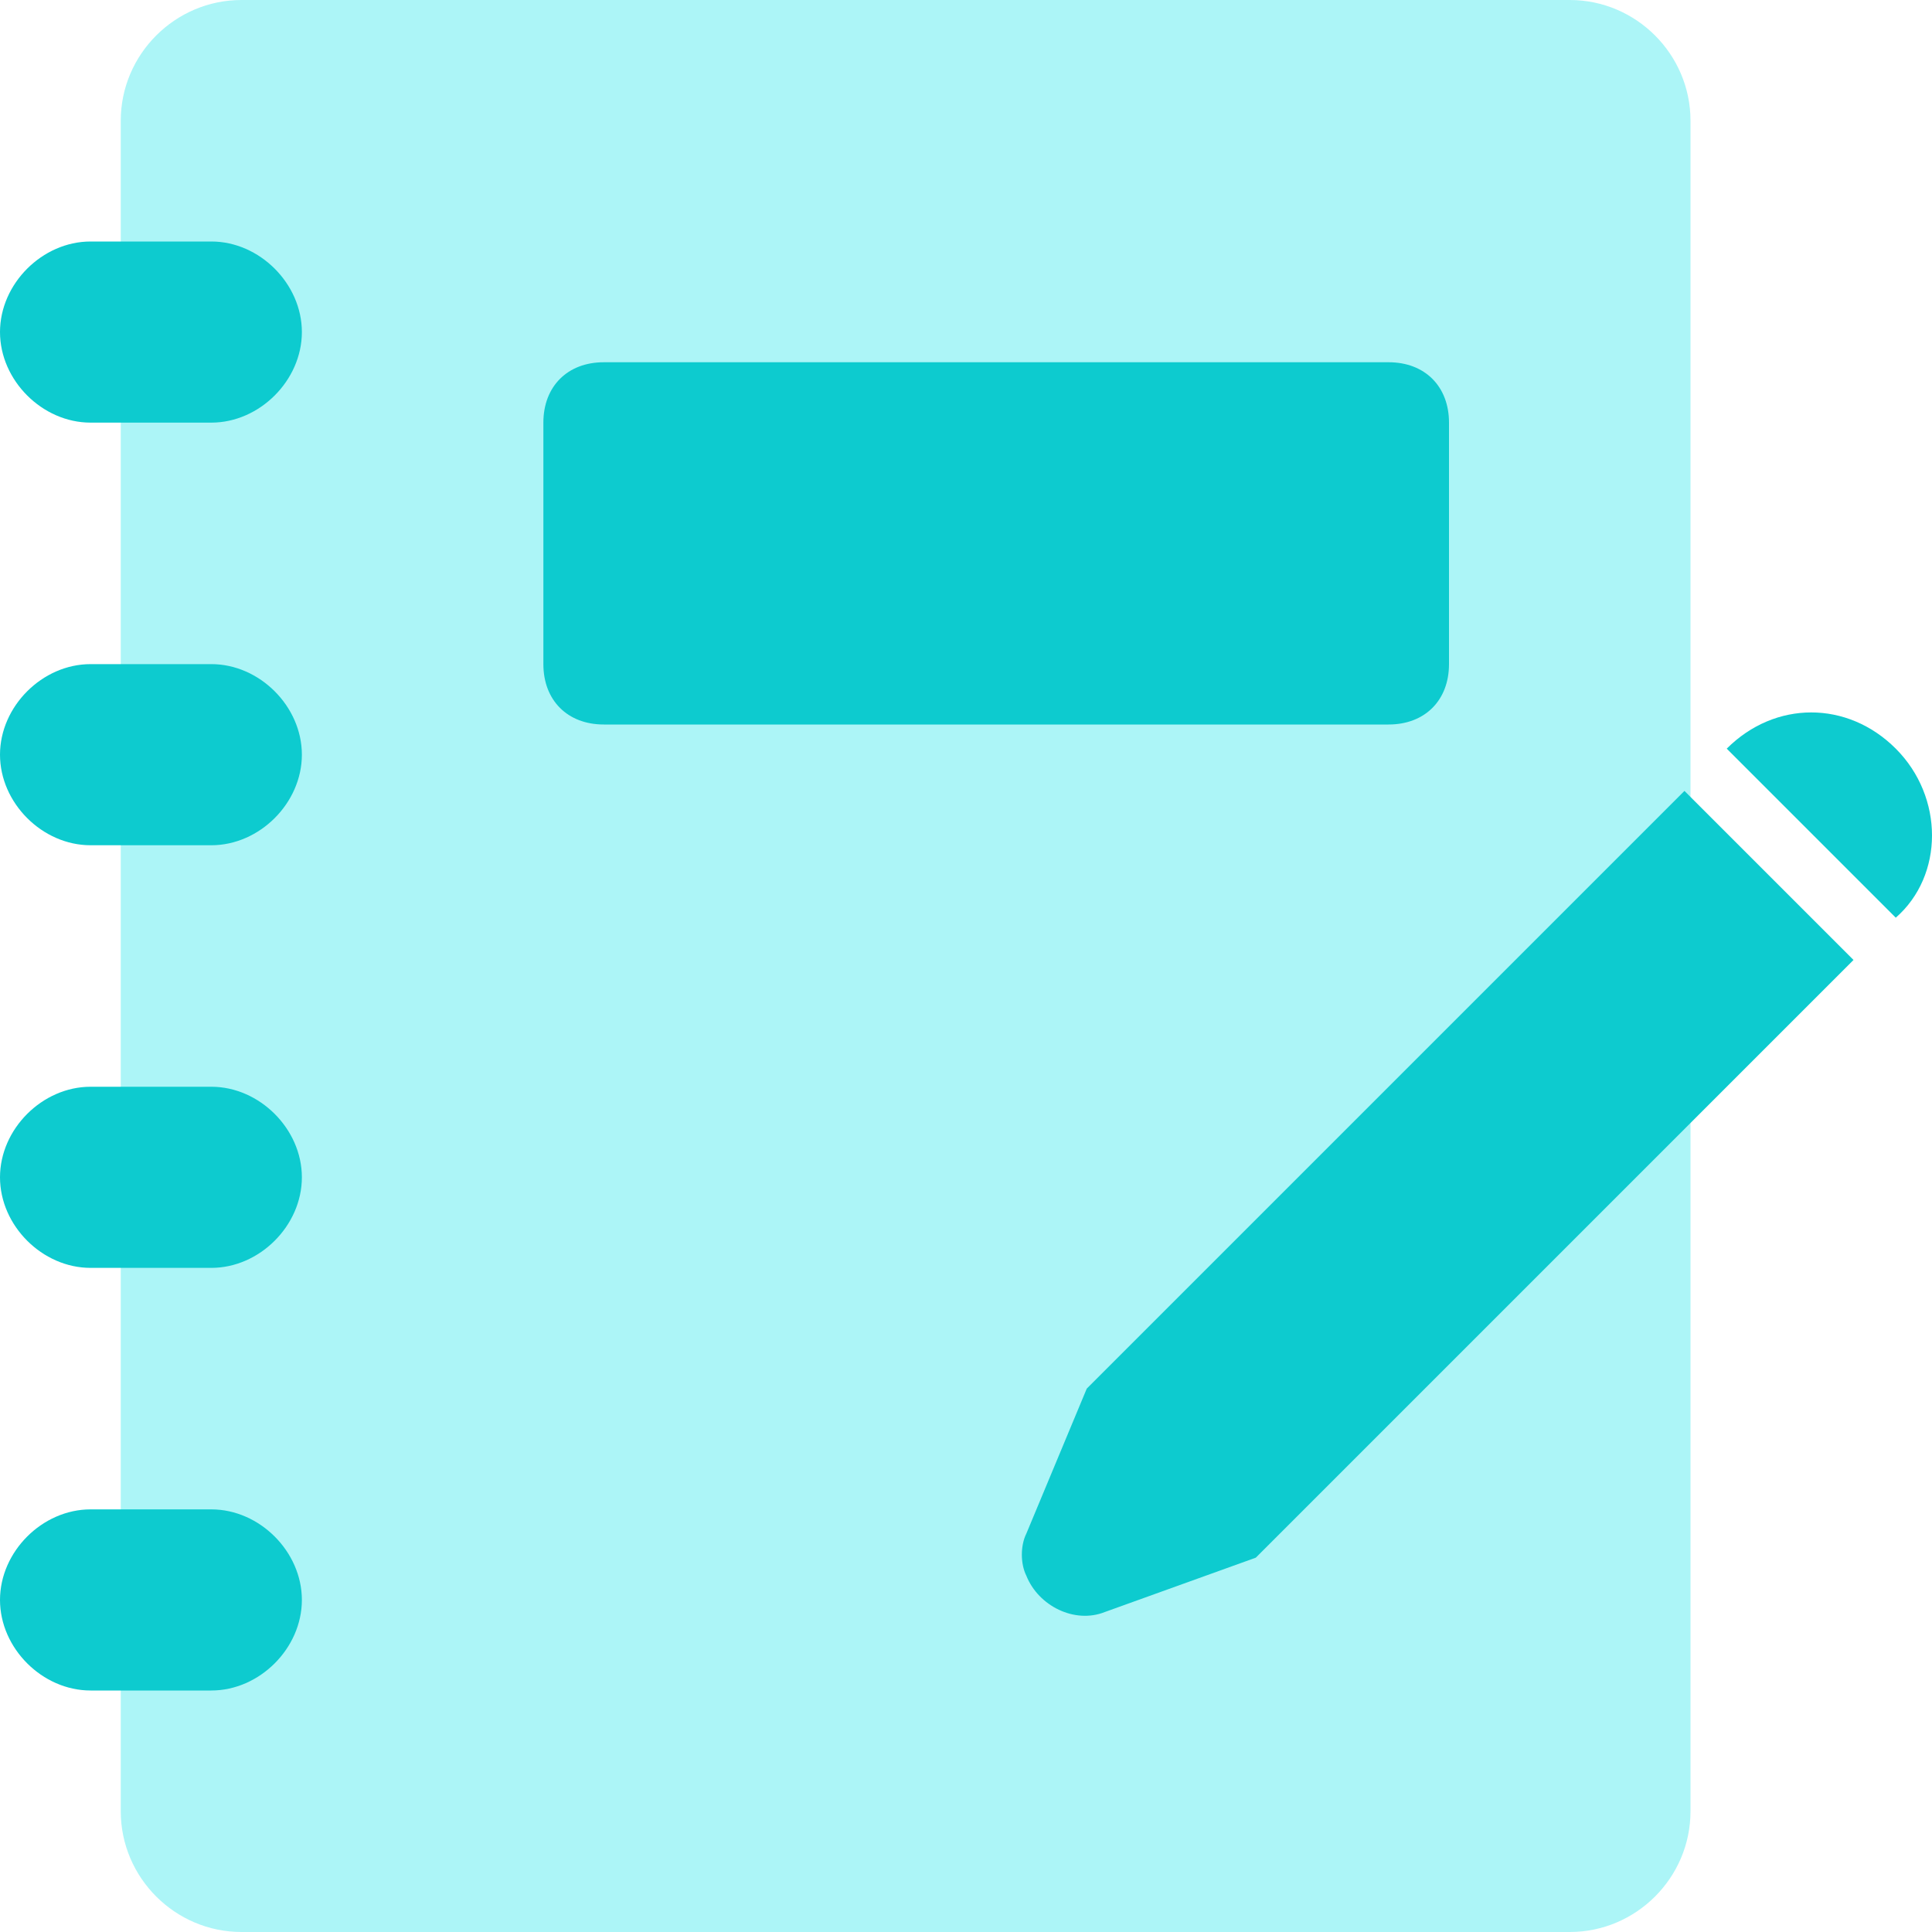
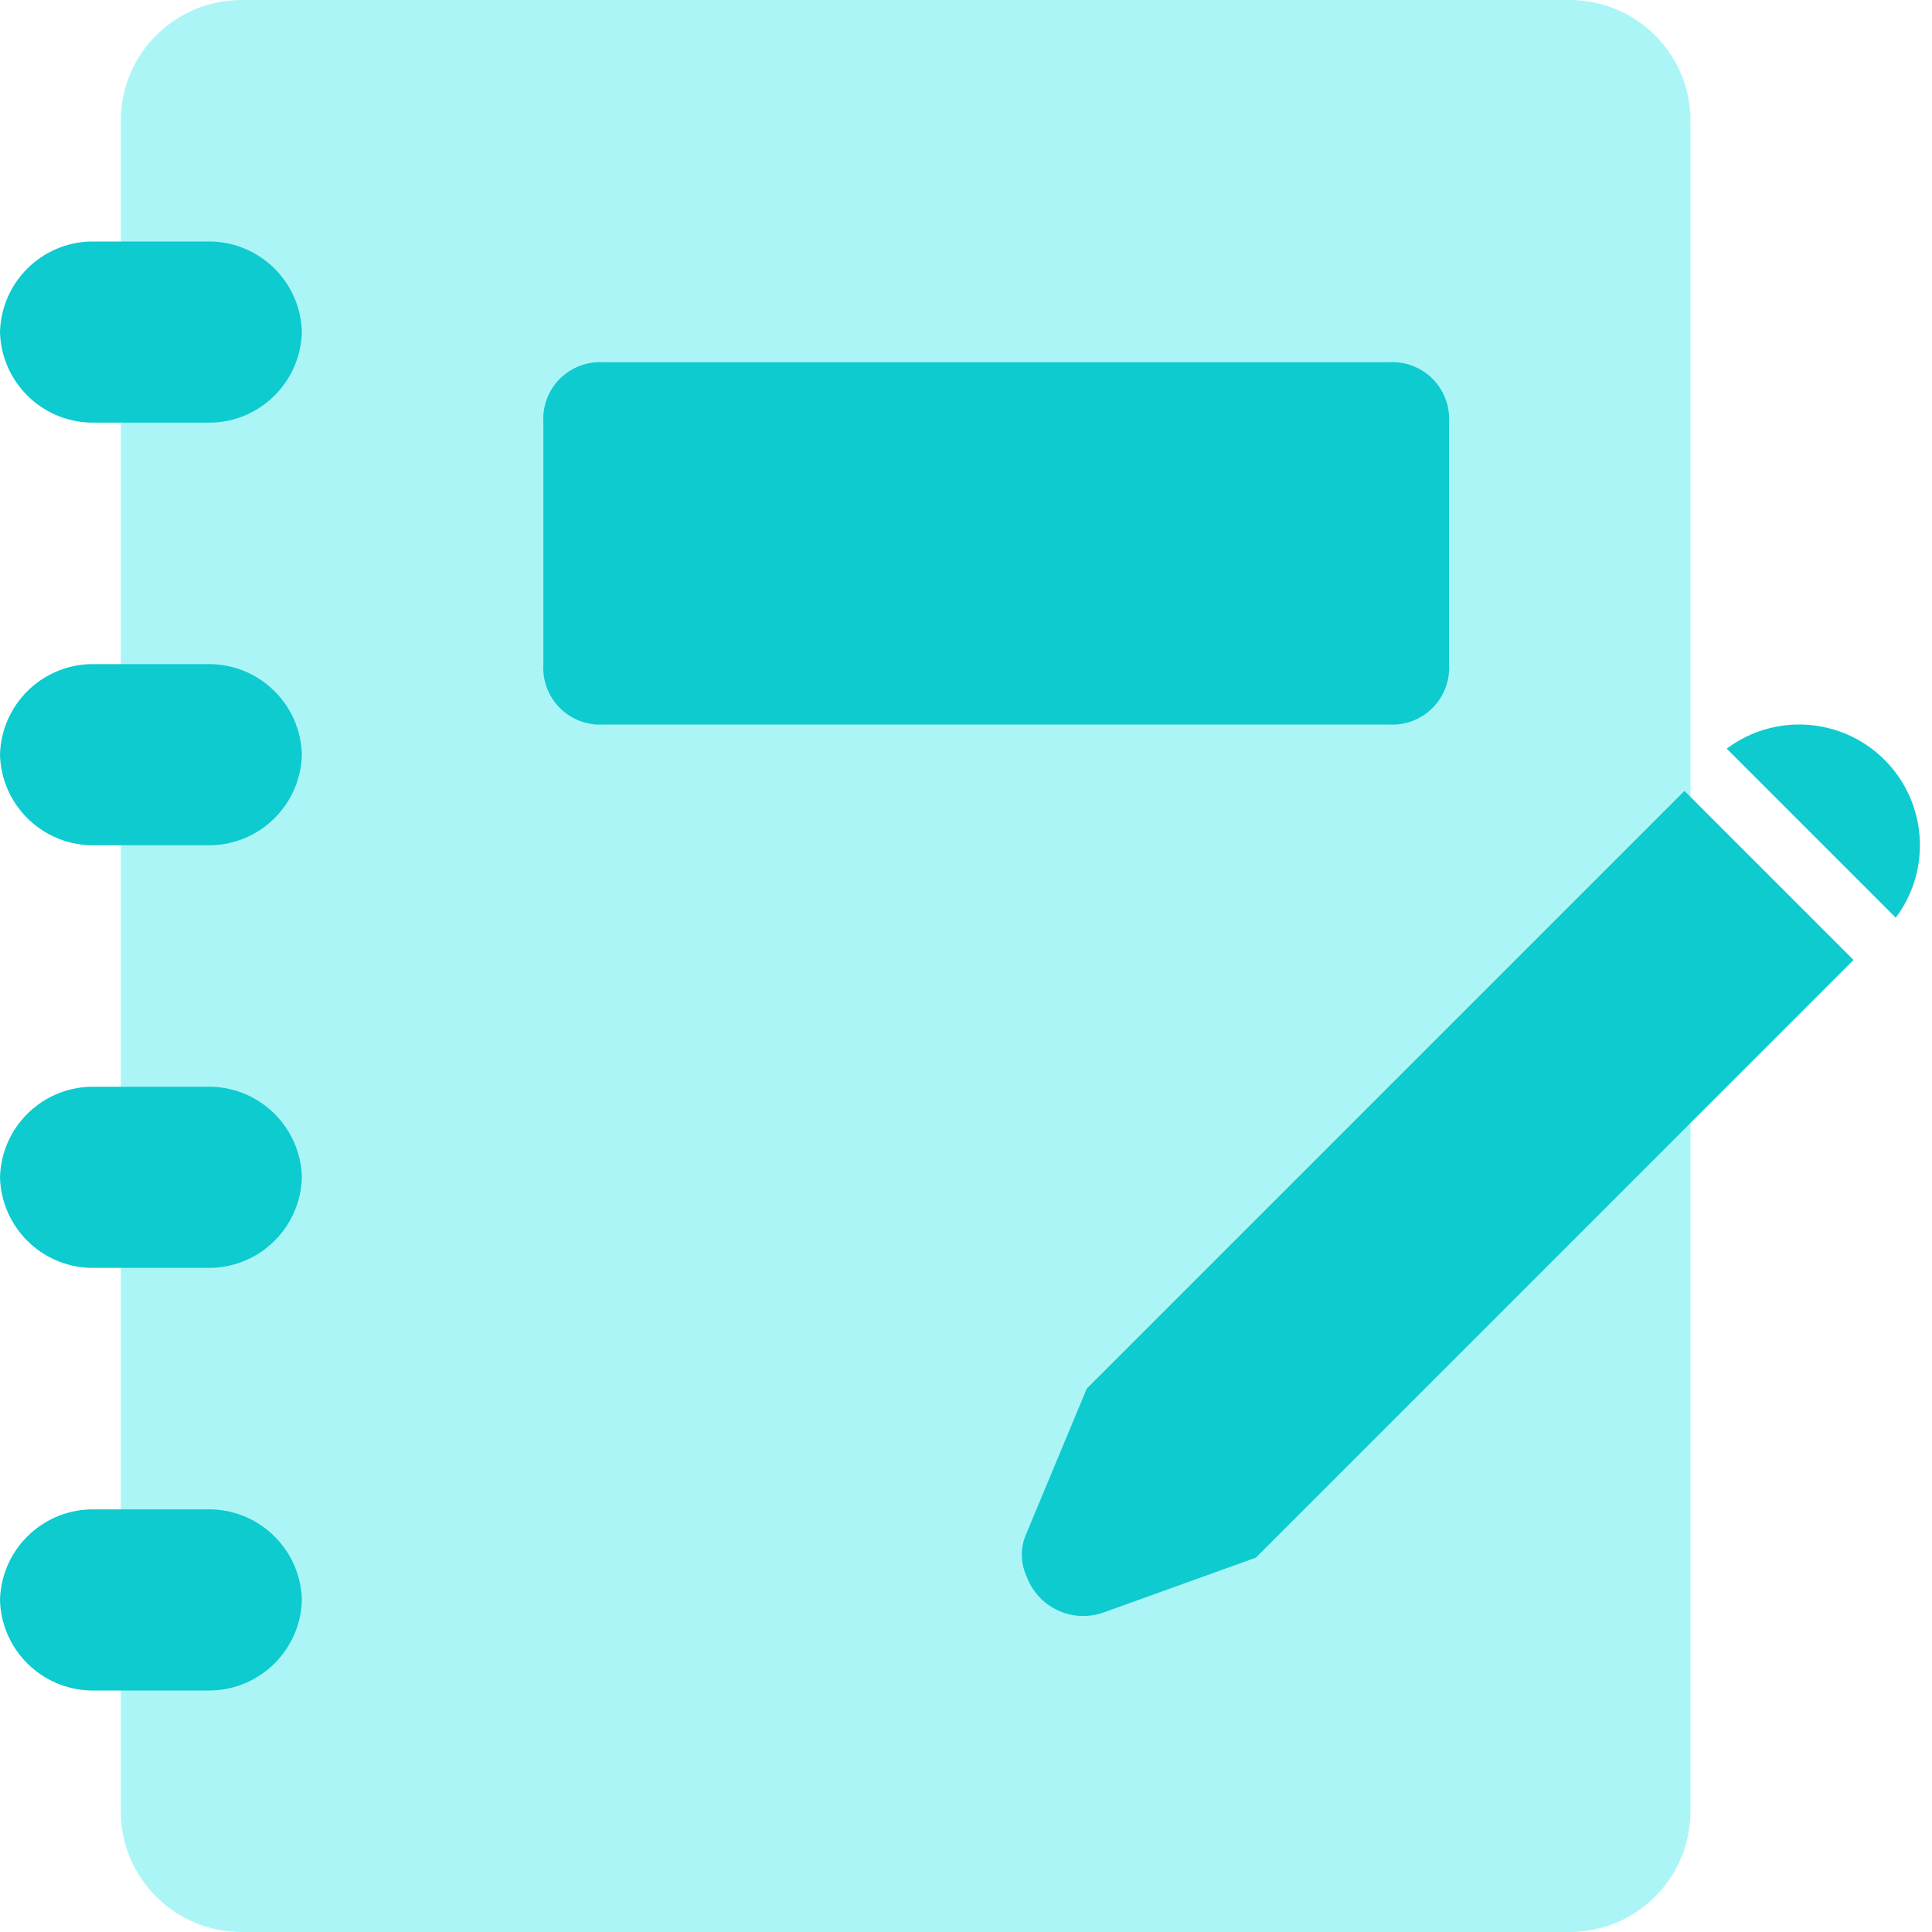
- <svg xmlns="http://www.w3.org/2000/svg" version="1.1" id="Calque_1" x="0" y="0" viewBox="0 0 32 32" xml:space="preserve">
-   <style>.st1{fill-rule:evenodd;clip-rule:evenodd;fill:#0dcbcf}</style>
-   <path d="M2 2c0-1.1.9-2 2-2h22c1.1 0 2 .9 2 2v28c0 1.1-.9 2-2 2H4c-1.1 0-2-.9-2-2V2z" fill-rule="evenodd" clip-rule="evenodd" fill="#acf5f7" />
-   <path class="st1" d="M10 6h13c.6 0 1 .4 1 1v4c0 .6-.4 1-1 1H10c-.6 0-1-.4-1-1V7c0-.6.4-1 1-1z" />
-   <path class="st1" d="M1.5 0h2C4.3 0 5 .7 5 1.5S4.3 3 3.5 3h-2C.7 3 0 2.3 0 1.5S.7 0 1.5 0zM1.5 7h2C4.3 7 5 7.7 5 8.5S4.3 10 3.5 10h-2C.7 10 0 9.3 0 8.5S.7 7 1.5 7zM1.5 14h2c.8 0 1.5.7 1.5 1.5S4.3 17 3.5 17h-2C.7 17 0 16.3 0 15.5S.7 14 1.5 14zM1.5 21h2c.8 0 1.5.7 1.5 1.5S4.3 24 3.5 24h-2C.7 24 0 23.3 0 22.5S.7 21 1.5 21z" transform="translate(0 4)" />
-   <path class="st1" d="M31.4 15.2l-2.8-2.8c.8-.8 2-.8 2.8 0s.8 2.1 0 2.8zm-.7.7l-9.9 9.9-2.5.9c-.5.2-1.1-.1-1.3-.6-.1-.2-.1-.5 0-.7l1-2.4 9.9-9.9 2.8 2.8z" />
+ <svg xmlns="http://www.w3.org/2000/svg" data-name="Calque 1" viewBox="0 0 32 32">
+   <path d="M2 2a2 2 0 0 1 2-2h22a2 2 0 0 1 2 2v28a2 2 0 0 1-2 2H4a2 2 0 0 1-2-2z" fill="#acf5f7" fill-rule="evenodd" />
+   <path d="M10 6h13a.94.94 0 0 1 1 1v4a.94.94 0 0 1-1 1H10a.94.94 0 0 1-1-1V7a.94.94 0 0 1 1-1zM1.5 4h2A1.54 1.54 0 0 1 5 5.5 1.54 1.54 0 0 1 3.5 7h-2A1.54 1.54 0 0 1 0 5.5 1.54 1.54 0 0 1 1.5 4zM1.5 11h2A1.54 1.54 0 0 1 5 12.5 1.54 1.54 0 0 1 3.5 14h-2A1.54 1.54 0 0 1 0 12.5 1.54 1.54 0 0 1 1.5 11zM1.5 18h2A1.54 1.54 0 0 1 5 19.5 1.54 1.54 0 0 1 3.5 21h-2A1.54 1.54 0 0 1 0 19.5 1.54 1.54 0 0 1 1.5 18zM1.5 25h2A1.54 1.54 0 0 1 5 26.5 1.54 1.54 0 0 1 3.5 28h-2A1.54 1.54 0 0 1 0 26.5 1.54 1.54 0 0 1 1.5 25zM31.4 15.2l-2.8-2.8a2 2 0 0 1 2.8 2.8zm-.7.7l-9.9 9.9-2.5.9a1 1 0 0 1-1.3-.6.85.85 0 0 1 0-.7l1-2.4 9.9-9.9z" fill="#0dcbcf" fill-rule="evenodd" />
</svg>
